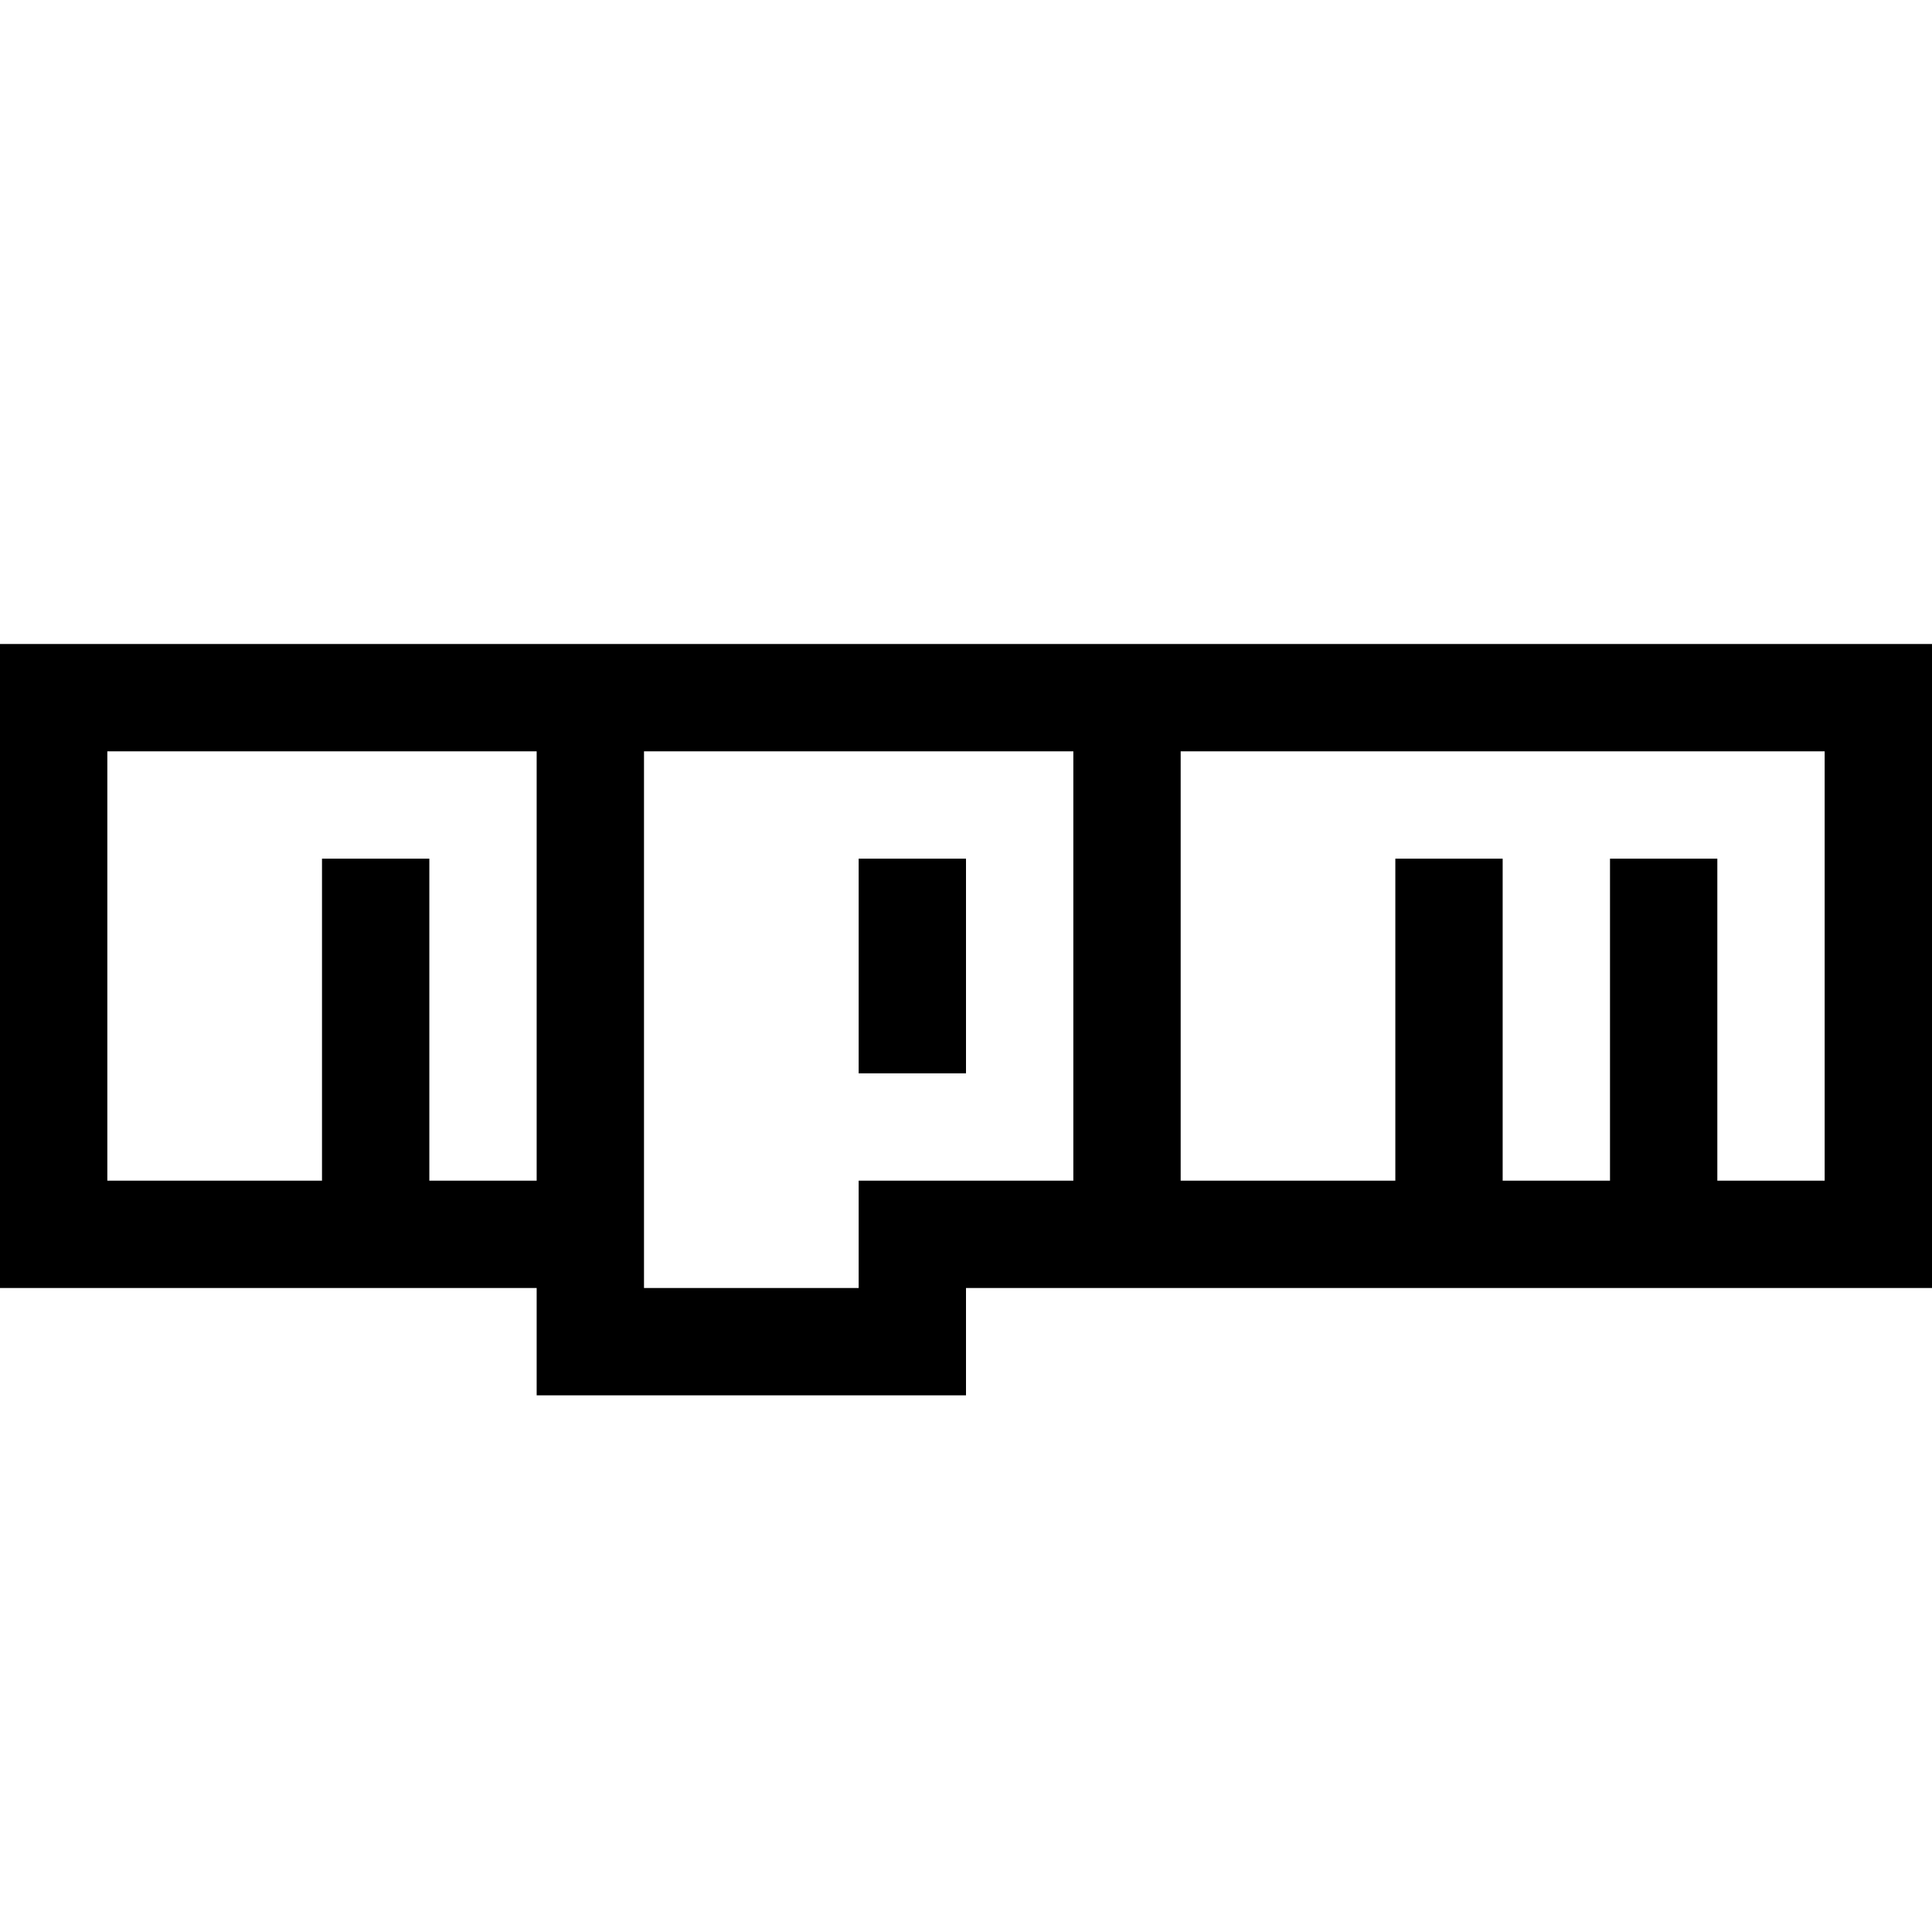
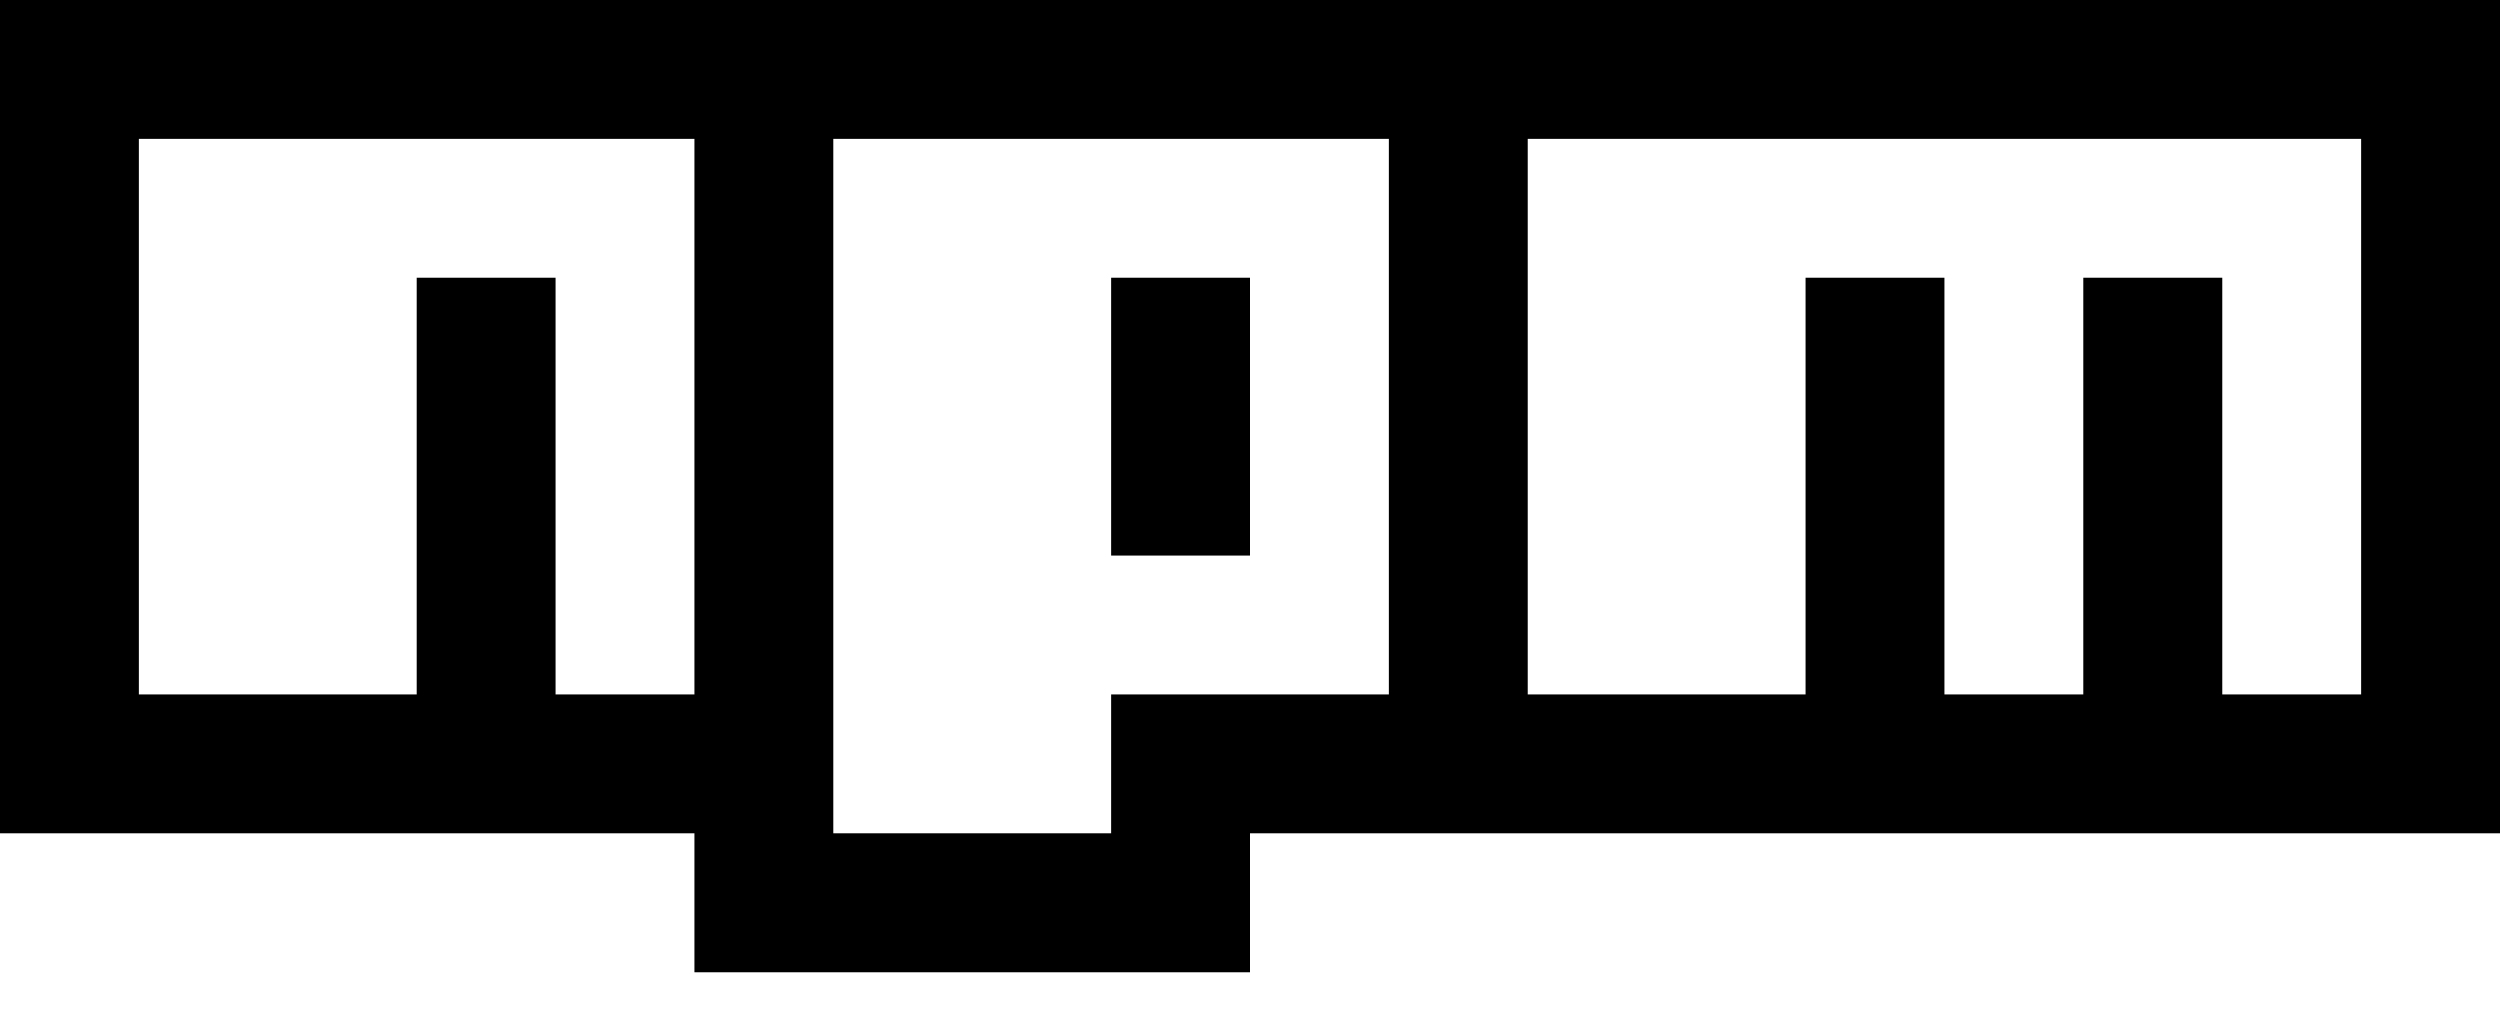
- <svg xmlns="http://www.w3.org/2000/svg" viewBox="0 -32 576 576" aria-label="NPM logo">
-   <path d="M288 288h-32v-64h32v64zm288-128v192H288v32H160v-32H0V160h576zm-416 32H32v128h64v-96h32v96h32V192zm160 0H192v160h64v-32h64V192zm224 0H352v128h64v-96h32v96h32v-96h32v96h32V192z" />
+ <svg xmlns="http://www.w3.org/2000/svg" aria-label="NPM logo" viewBox="0 0 22 9">
+   <path d="M11 4.889H9.778V2.444H11V4.889ZM22 0V7.333H11V8.556H6.111V7.333H0V0H22ZM6.111 1.222H1.222V6.111H3.667V2.444H4.889V6.111H6.111V1.222ZM12.222 1.222H7.333V7.333H9.778V6.111H12.222V1.222ZM20.778 1.222H13.444V6.111H15.889V2.444H17.111V6.111H18.333V2.444H19.556V6.111H20.778V1.222Z" />
</svg>
